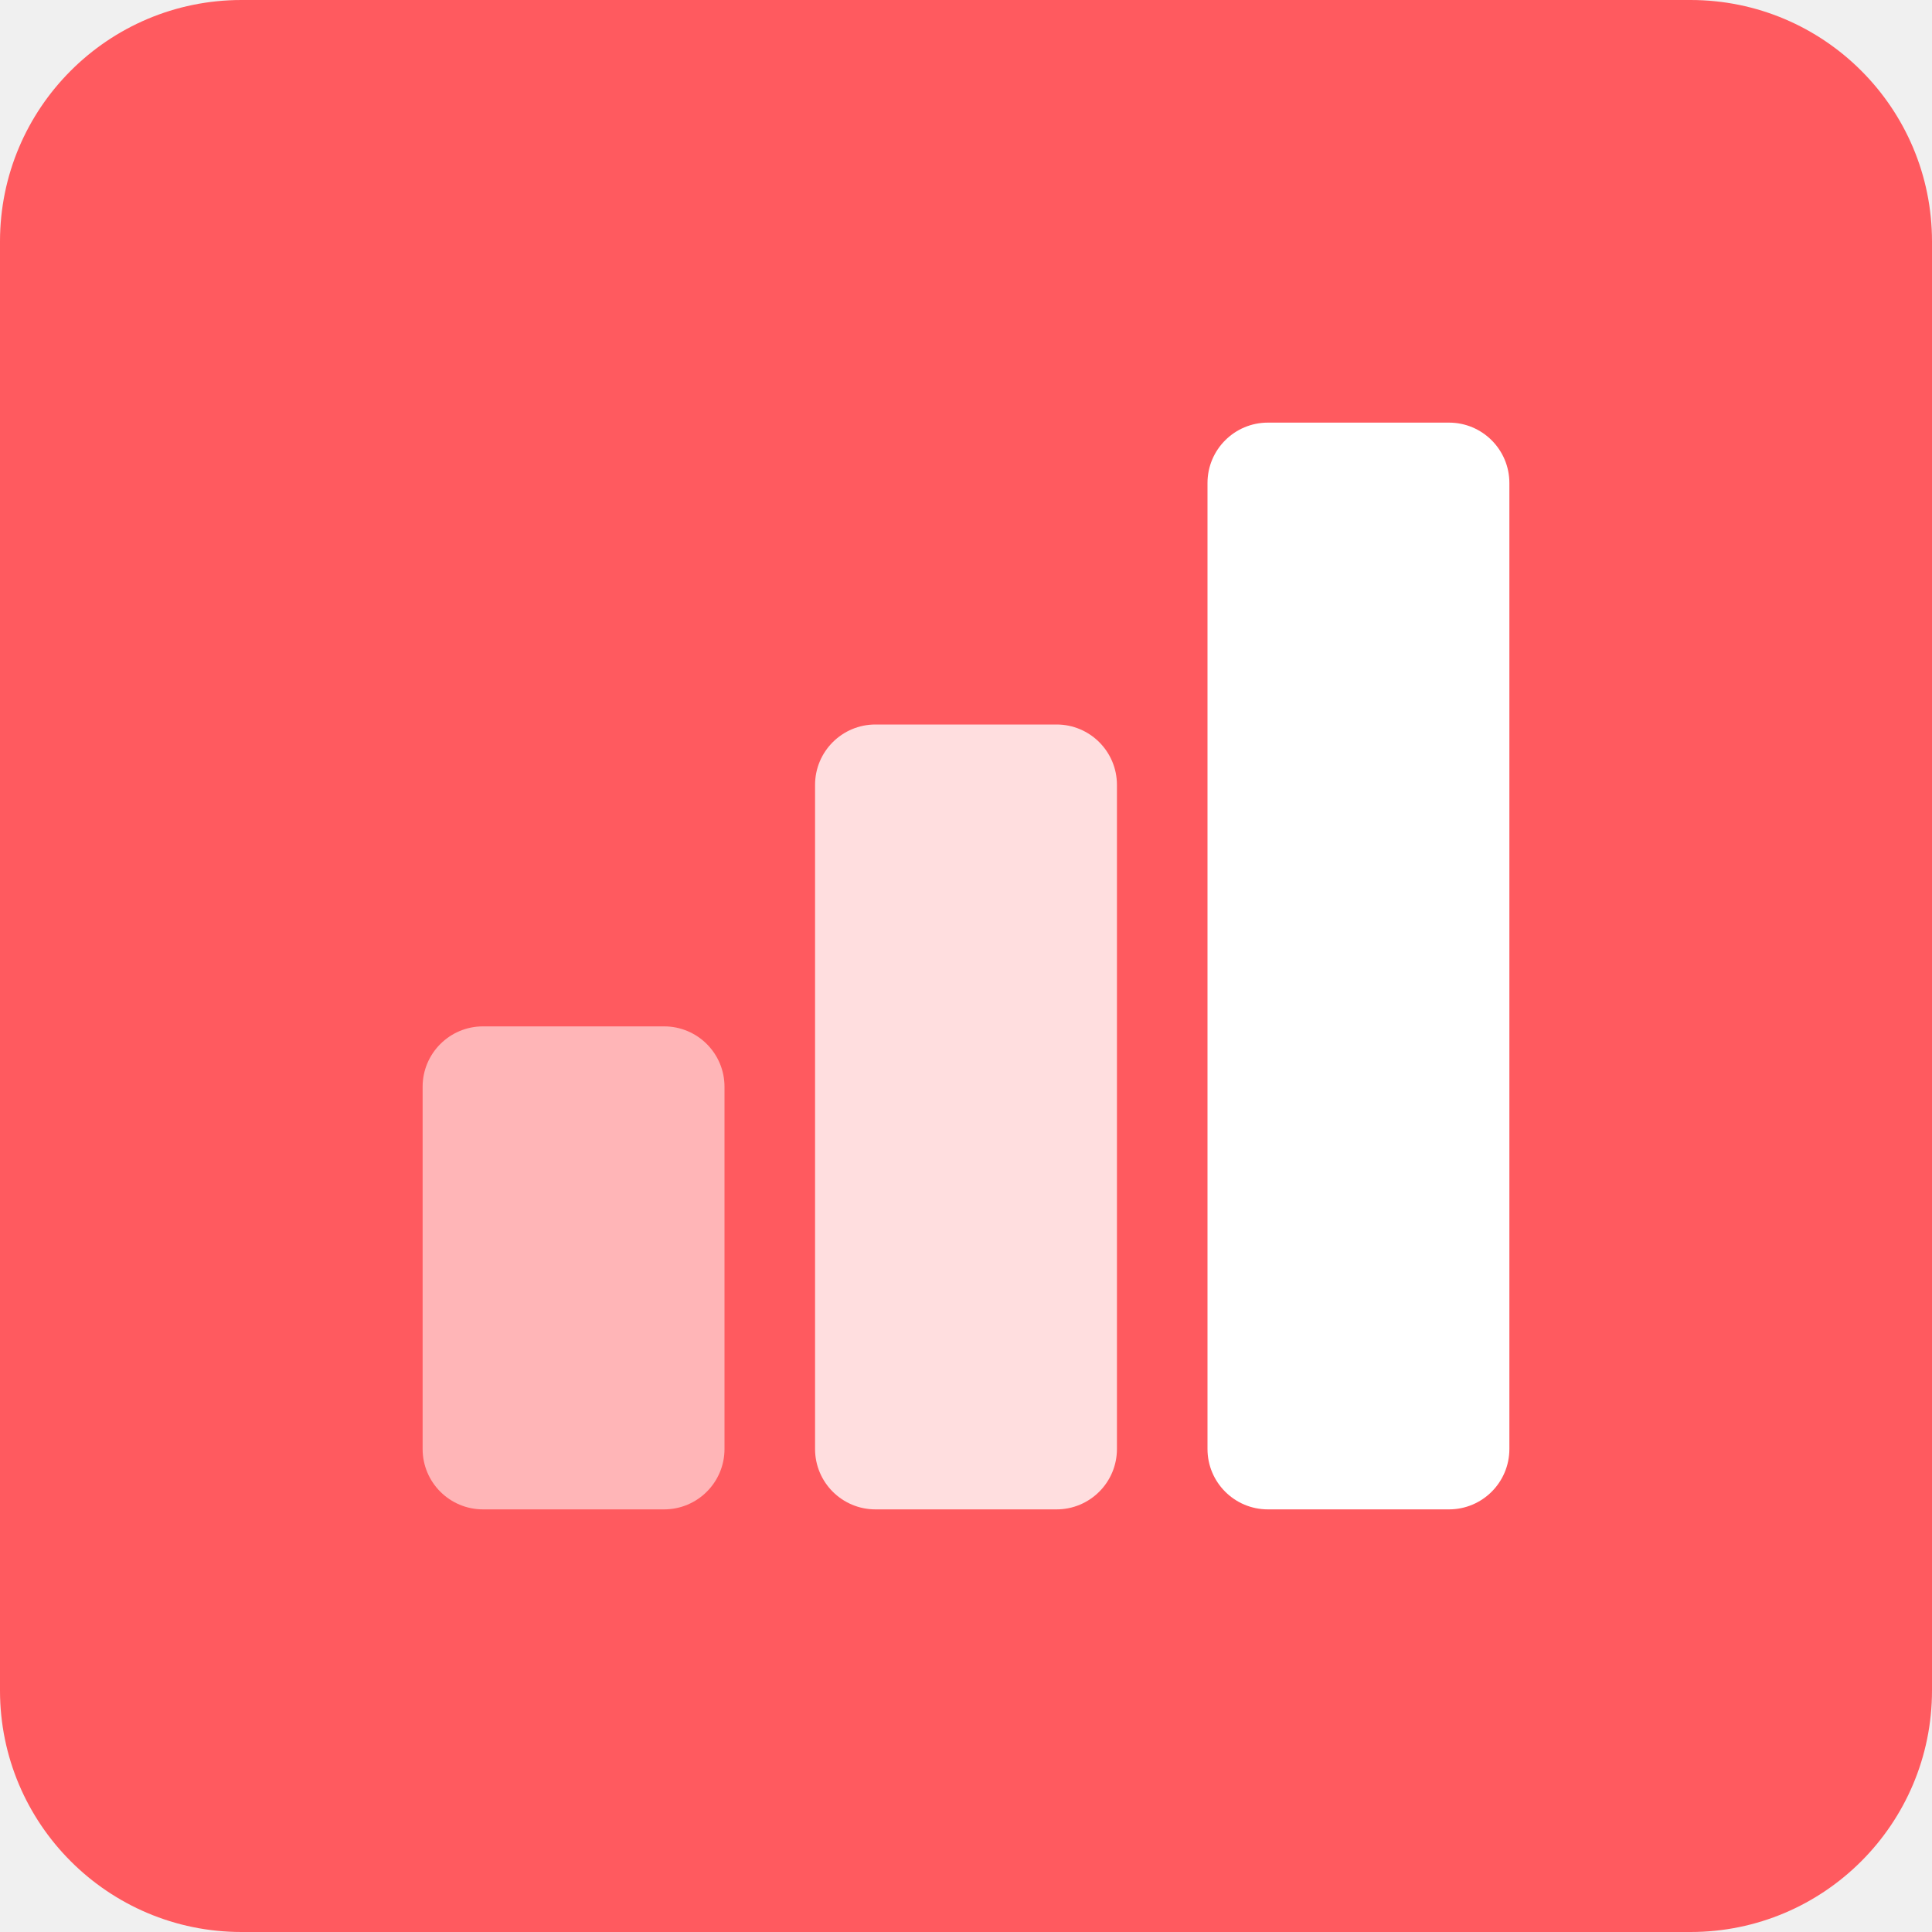
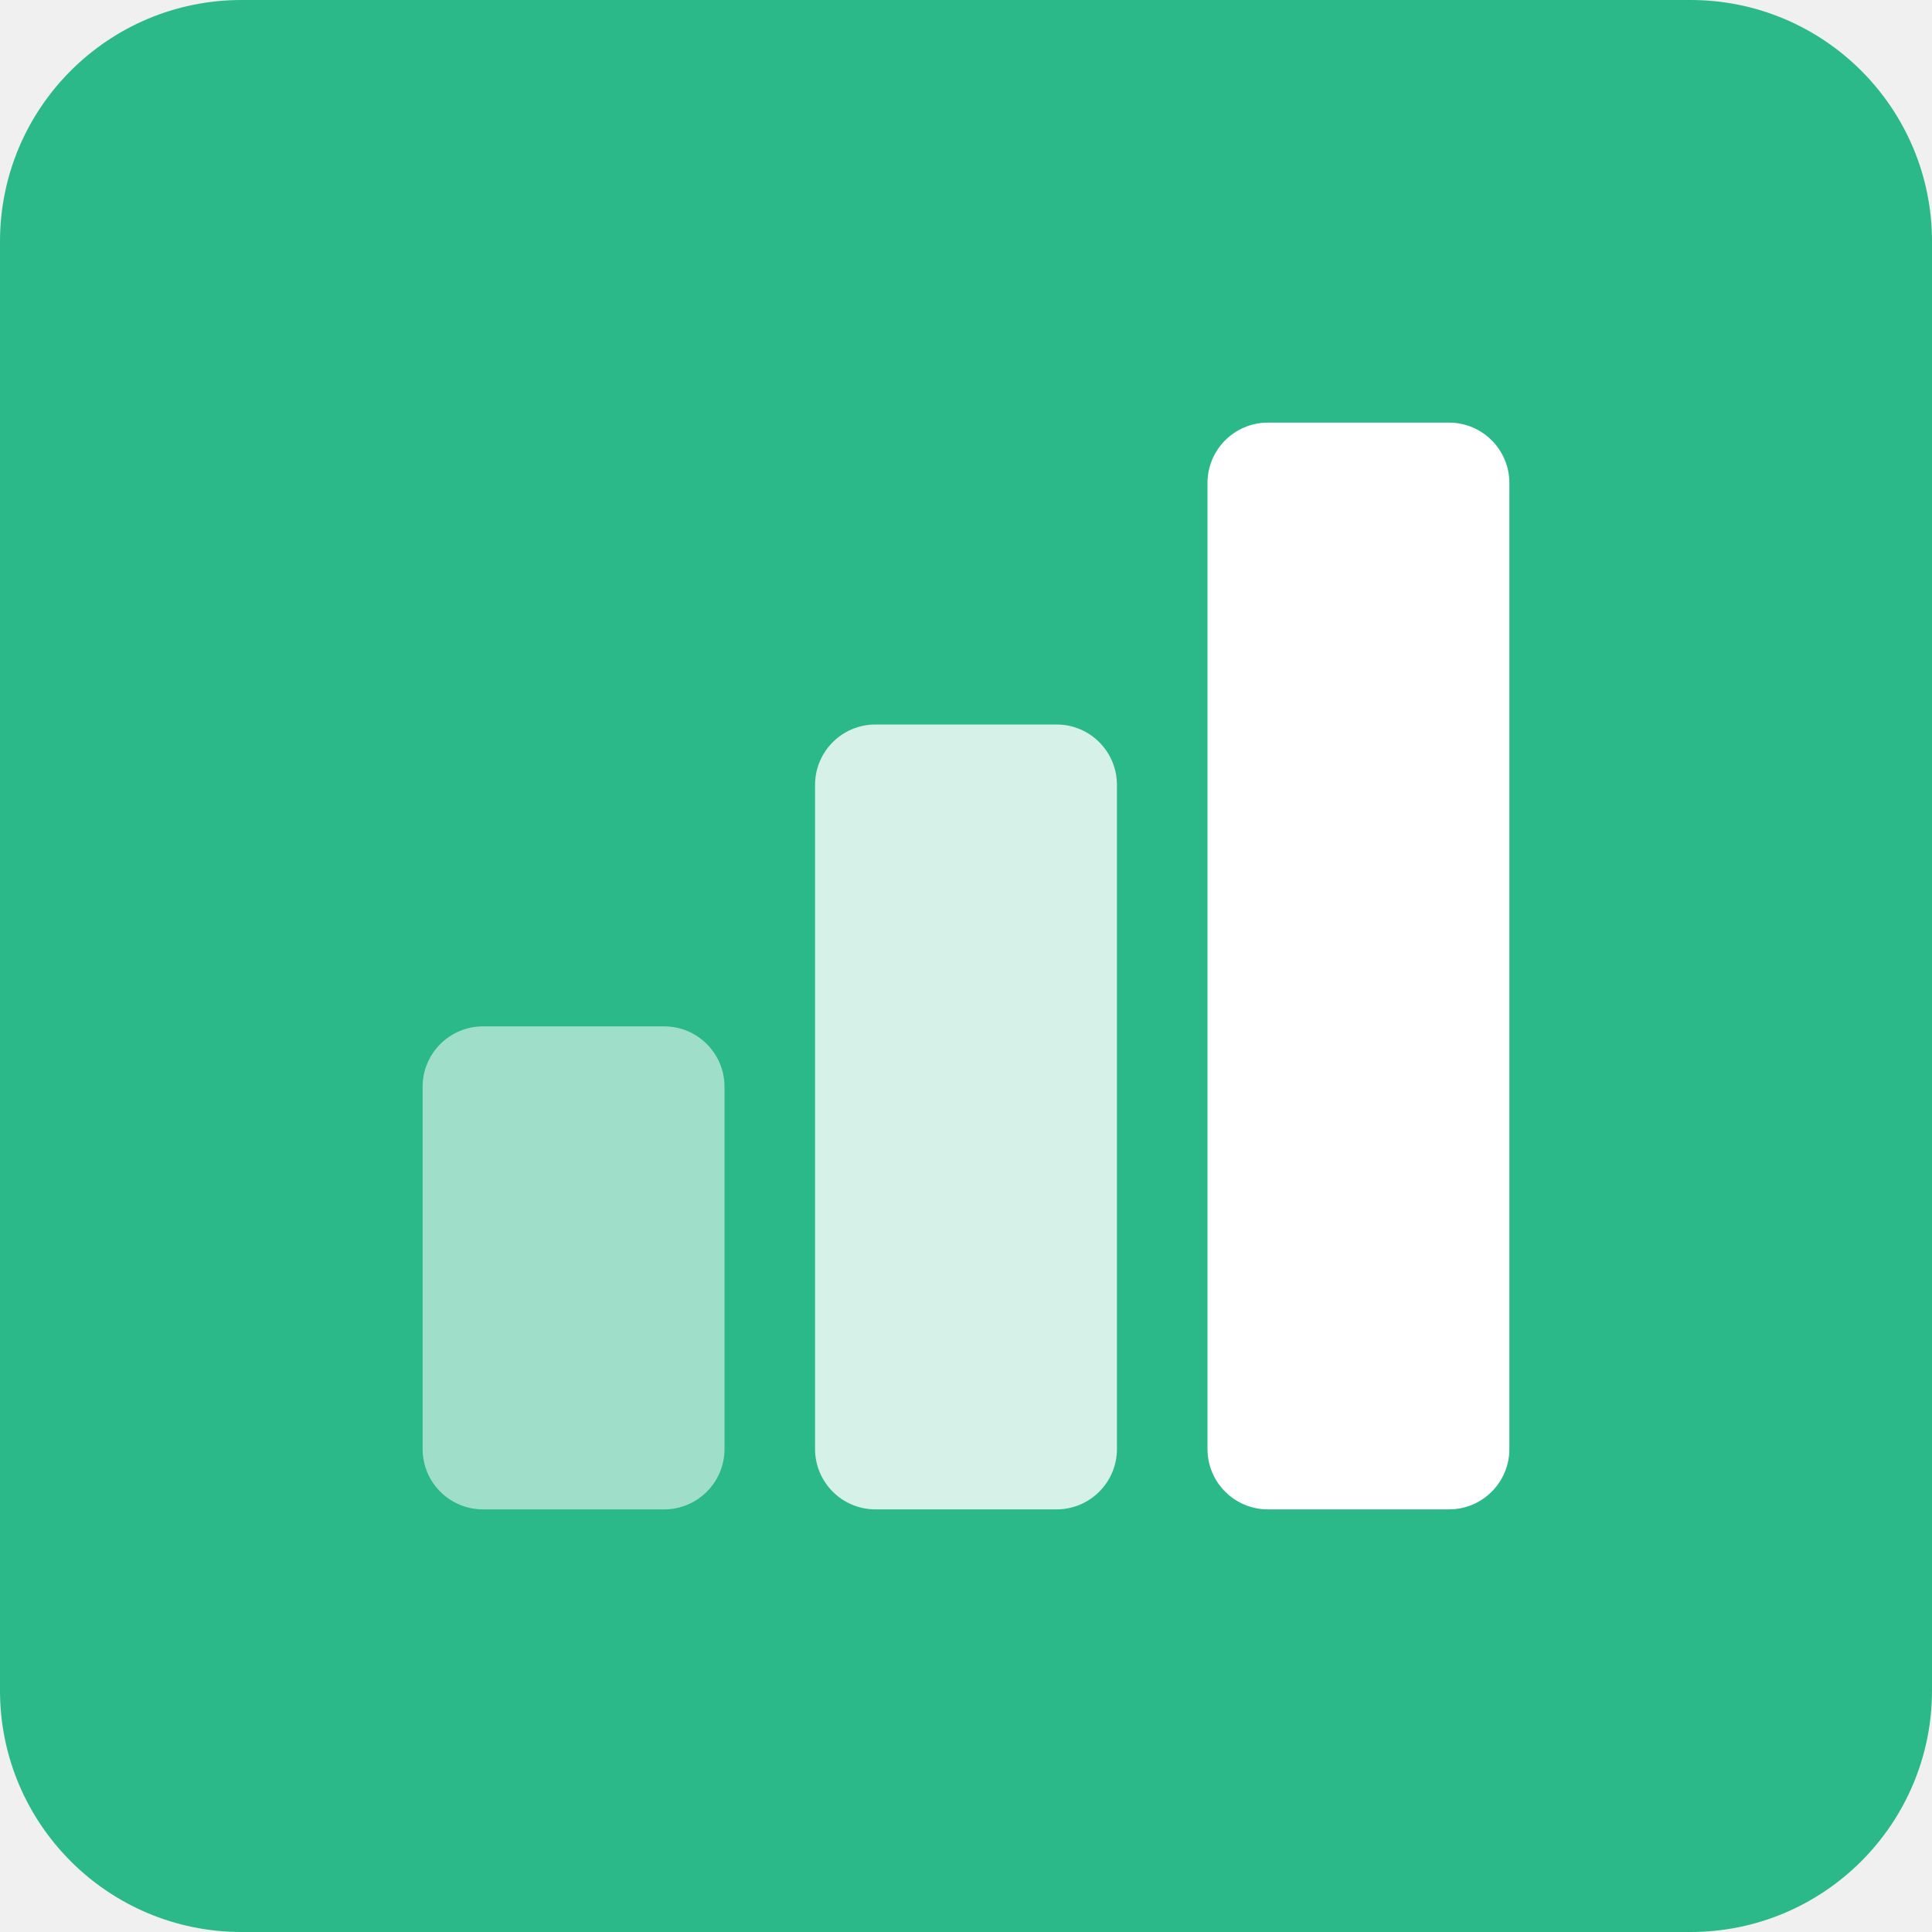
<svg xmlns="http://www.w3.org/2000/svg" viewBox="0 0 64 64">
-   <rect width="64" height="64" rx="8" fill="#ff5a5f" />
+   <rect width="64" height="64" rx="8" fill="#2bb98a" />
  <rect x="14" y="34" width="10" height="16" rx="2" fill="#fff" opacity=".55" />
  <rect x="27" y="24" width="10" height="26" rx="2" fill="#fff" opacity=".8" />
  <rect x="40" y="14" width="10" height="36" rx="2" fill="#fff" />
</svg>
